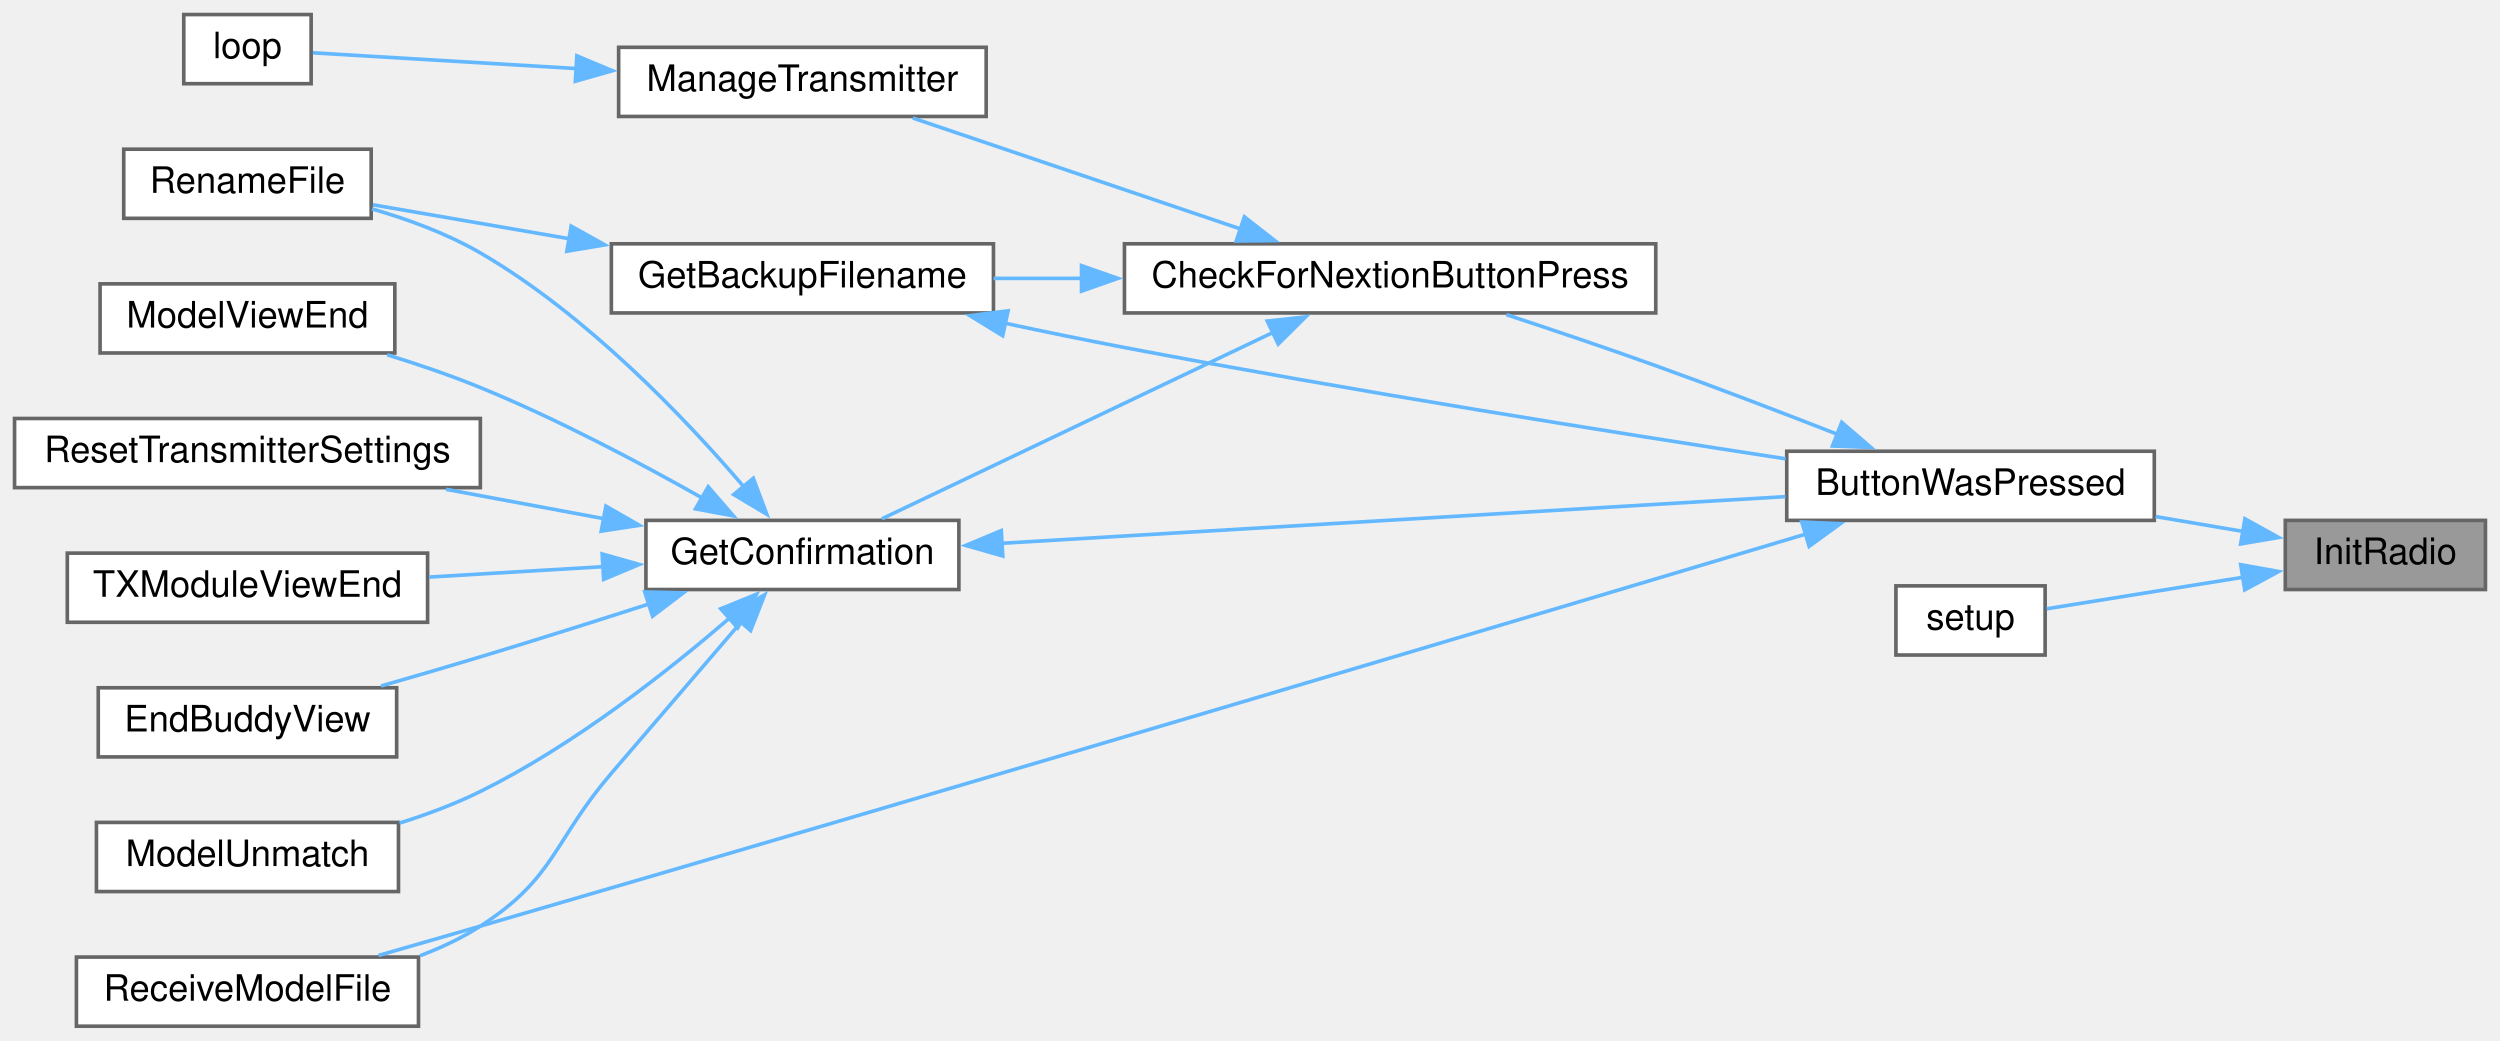
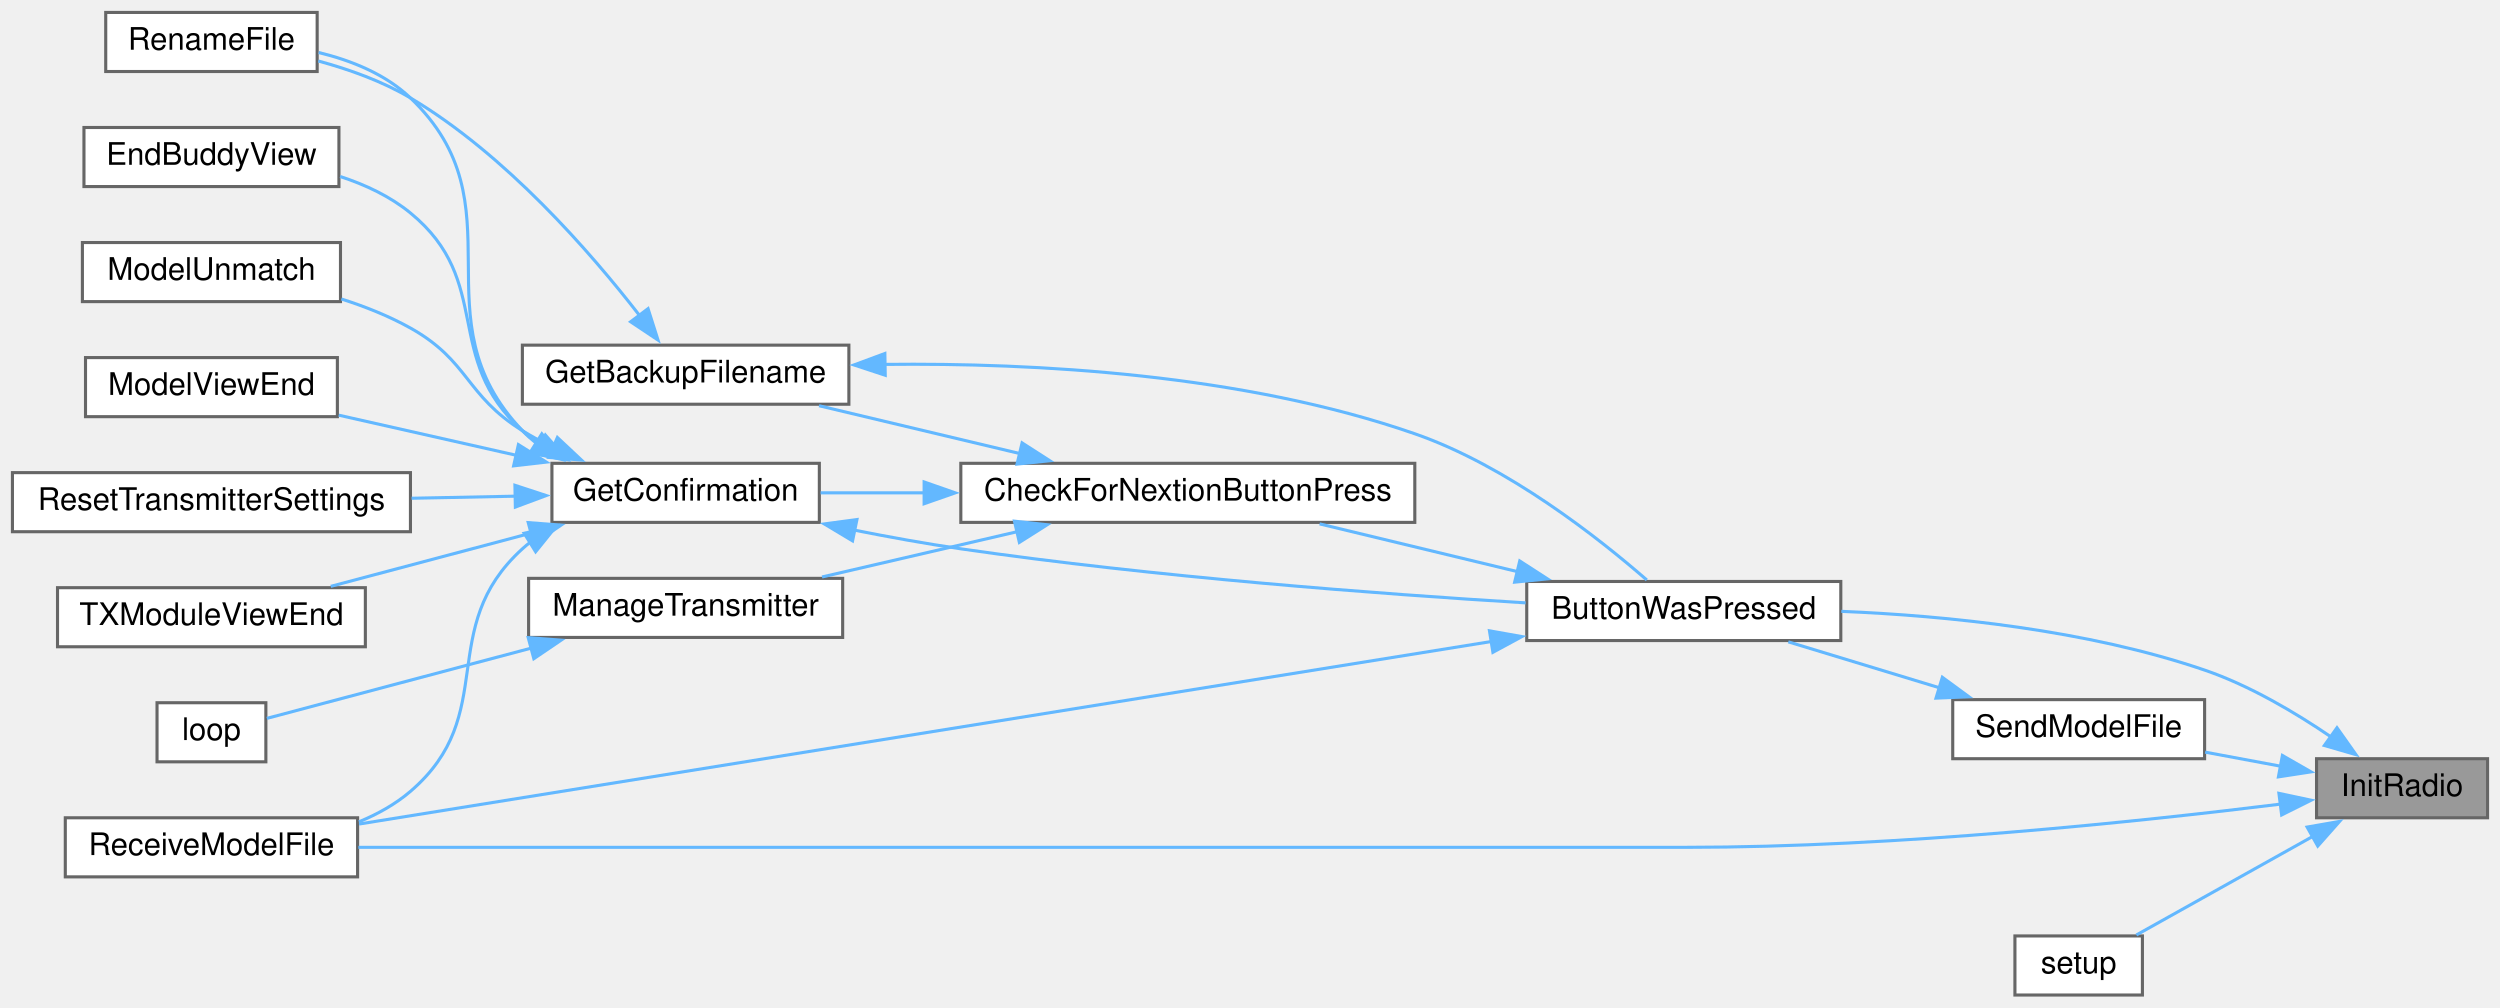
- <svg xmlns="http://www.w3.org/2000/svg" xmlns:xlink="http://www.w3.org/1999/xlink" width="687pt" height="286pt" viewBox="0.00 0.00 687.00 286.00">
-   <g id="graph0" class="graph" transform="scale(1 1) rotate(0) translate(4 282)">
+ <svg xmlns="http://www.w3.org/2000/svg" xmlns:xlink="http://www.w3.org/1999/xlink" width="804pt" height="324pt" viewBox="0.00 0.00 804.00 324.00">
+   <g id="graph0" class="graph" transform="scale(1 1) rotate(0) translate(4 320)">
    <g id="node1" class="node">
      <g id="a_node1">
        <a xlink:title=" ">
-           <polygon fill="#999999" stroke="#666666" points="679,-139 624,-139 624,-120 679,-120 679,-139" />
-           <text text-anchor="middle" x="651.5" y="-127" font-family="Helvetica,sans-Serif" font-size="10.00">InitRadio</text>
+           <polygon fill="#999999" stroke="#666666" points="796,-76 741,-76 741,-57 796,-57 796,-76" />
+           <text text-anchor="middle" x="768.5" y="-64" font-family="Helvetica,sans-Serif" font-size="10.00">InitRadio</text>
        </a>
      </g>
    </g>
    <g id="node2" class="node">
      <g id="a_node2">
        <a xlink:href="TransmitterCode_2src_2main_8cpp.html#a804fdbdd5eab4c596bbe8a23eecbe4d5" target="_top" xlink:title=" ">
-           <polygon fill="white" stroke="#666666" points="588,-158 487,-158 487,-139 588,-139 588,-158" />
-           <text text-anchor="middle" x="537.5" y="-146" font-family="Helvetica,sans-Serif" font-size="10.00">ButtonWasPressed</text>
+           <polygon fill="white" stroke="#666666" points="588,-133 487,-133 487,-114 588,-114 588,-133" />
+           <text text-anchor="middle" x="537.5" y="-121" font-family="Helvetica,sans-Serif" font-size="10.00">ButtonWasPressed</text>
        </a>
      </g>
    </g>
    <g id="edge1" class="edge">
-       <path fill="none" stroke="#63b8ff" d="M612.41,-135.96C604.67,-137.27 596.42,-138.67 588.35,-140.04" />
-       <polygon fill="#63b8ff" stroke="#63b8ff" points="612.91,-139.43 622.18,-134.3 611.74,-132.53 612.91,-139.43" />
+       <path fill="none" stroke="#63b8ff" d="M745.72,-82.97C734.21,-90.81 719.5,-99.54 705,-104.5 667.15,-117.46 621.93,-121.98 588.17,-123.39" />
+       <polygon fill="#63b8ff" stroke="#63b8ff" points="747.57,-85.95 753.69,-77.3 743.51,-80.25 747.57,-85.95" />
+     </g>
+     <g id="node10" class="node">
+       <g id="a_node10">
+         <a xlink:href="TransmitterCode_2src_2main_8cpp.html#ab7c9edf843c732d7fe296564f39bc0dc" target="_top" xlink:title="RECEIVE A MODEL FILE.">
+           <polygon fill="white" stroke="#666666" points="111,-57 17,-57 17,-38 111,-38 111,-57" />
+           <text text-anchor="middle" x="64" y="-45" font-family="Helvetica,sans-Serif" font-size="10.00">ReceiveModelFile</text>
+         </a>
+       </g>
+     </g>
+     <g id="edge18" class="edge">
+       <path fill="none" stroke="#63b8ff" d="M729.42,-61.4C684.04,-55.77 605.88,-47.5 538.5,-47.5 538.5,-47.5 538.5,-47.5 377,-47.5 282.61,-47.5 172.17,-47.5 111.25,-47.5" />
+       <polygon fill="#63b8ff" stroke="#63b8ff" points="728.9,-64.86 739.26,-62.65 729.78,-57.92 728.9,-64.86" />
    </g>
    <g id="node15" class="node">
      <g id="a_node15">
+         <a xlink:href="TransmitterCode_2src_2main_8cpp.html#a58c67a975068930341f0663e0a08c9d3" target="_top" xlink:title="SEND A MODEL FILE.">
+           <polygon fill="white" stroke="#666666" points="705,-95 624,-95 624,-76 705,-76 705,-95" />
+           <text text-anchor="middle" x="664.5" y="-83" font-family="Helvetica,sans-Serif" font-size="10.00">SendModelFile</text>
+         </a>
+       </g>
+     </g>
+     <g id="edge19" class="edge">
+       <path fill="none" stroke="#63b8ff" d="M729.49,-73.58C721.56,-75.06 713.17,-76.62 705.17,-78.11" />
+       <polygon fill="#63b8ff" stroke="#63b8ff" points="730.02,-77.04 739.21,-71.77 728.74,-70.16 730.02,-77.04" />
+     </g>
+     <g id="node16" class="node">
+       <g id="a_node16">
        <a xlink:href="TransmitterCode_2src_2main_8cpp.html#a17699f358cf9f7c3155a9c5daf8ff13c" target="_top" xlink:title=" ">
-           <polygon fill="white" stroke="#666666" points="558,-121 517,-121 517,-102 558,-102 558,-121" />
-           <text text-anchor="middle" x="537.5" y="-109" font-family="Helvetica,sans-Serif" font-size="10.00">setup</text>
-         </a>
-       </g>
-     </g>
-     <g id="edge18" class="edge">
-       <path fill="none" stroke="#63b8ff" d="M612.54,-123.4C594.39,-120.48 573.42,-117.11 558.44,-114.71" />
-       <polygon fill="#63b8ff" stroke="#63b8ff" points="611.75,-126.82 622.18,-124.95 612.86,-119.91 611.75,-126.82" />
+           <polygon fill="white" stroke="#666666" points="685,-19 644,-19 644,0 685,0 685,-19" />
+           <text text-anchor="middle" x="664.5" y="-7" font-family="Helvetica,sans-Serif" font-size="10.00">setup</text>
+         </a>
+       </g>
+     </g>
+     <g id="edge21" class="edge">
+       <path fill="none" stroke="#63b8ff" d="M739.76,-51C721.68,-40.9 698.65,-28.02 683.06,-19.31" />
+       <polygon fill="#63b8ff" stroke="#63b8ff" points="737.97,-54.01 748.41,-55.83 741.39,-47.9 737.97,-54.01" />
    </g>
    <g id="node3" class="node">
      <g id="a_node3">
        <a xlink:href="Utilities_8h.html#afb7c85cac4aa89fd998ed81c330374d2" target="_top" xlink:title=" ">
-           <polygon fill="white" stroke="#666666" points="451,-215 305,-215 305,-196 451,-196 451,-215" />
-           <text text-anchor="middle" x="378" y="-203" font-family="Helvetica,sans-Serif" font-size="10.00">CheckForNextionButtonPress</text>
+           <polygon fill="white" stroke="#666666" points="451,-171 305,-171 305,-152 451,-152 451,-171" />
+           <text text-anchor="middle" x="378" y="-159" font-family="Helvetica,sans-Serif" font-size="10.00">CheckForNextionButtonPress</text>
        </a>
      </g>
    </g>
    <g id="edge2" class="edge">
-       <path fill="none" stroke="#63b8ff" d="M500.96,-162.64C485.65,-168.62 467.51,-175.57 451,-181.5 437.61,-186.31 422.7,-191.34 409.94,-195.54" />
-       <polygon fill="#63b8ff" stroke="#63b8ff" points="502.11,-165.95 510.14,-159.04 499.55,-159.44 502.11,-165.95" />
-     </g>
-     <g id="node10" class="node">
-       <g id="a_node10">
-         <a xlink:href="TransmitterCode_2src_2main_8cpp.html#ab7c9edf843c732d7fe296564f39bc0dc" target="_top" xlink:title="RECEIVE A MODEL FILE.">
-           <polygon fill="white" stroke="#666666" points="111,-19 17,-19 17,0 111,0 111,-19" />
-           <text text-anchor="middle" x="64" y="-7" font-family="Helvetica,sans-Serif" font-size="10.00">ReceiveModelFile</text>
-         </a>
-       </g>
+       <path fill="none" stroke="#63b8ff" d="M483.94,-136.18C463.25,-141.17 439.83,-146.82 420.38,-151.52" />
+       <polygon fill="#63b8ff" stroke="#63b8ff" points="484.75,-139.59 493.65,-133.84 483.11,-132.78 484.75,-139.59" />
    </g>
    <g id="edge17" class="edge">
-       <path fill="none" stroke="#63b8ff" d="M492.3,-135.26C417.4,-112.85 260.74,-66.12 128,-27.5 118.93,-24.86 109.13,-22.04 100.01,-19.44" />
-       <polygon fill="#63b8ff" stroke="#63b8ff" points="491.14,-138.56 501.72,-138.08 493.15,-131.86 491.14,-138.56" />
+       <path fill="none" stroke="#63b8ff" d="M475.74,-113.71C380.27,-98.32 197.21,-68.81 111.46,-54.99" />
+       <polygon fill="#63b8ff" stroke="#63b8ff" points="475.01,-117.13 485.44,-115.27 476.12,-110.22 475.01,-117.13" />
    </g>
    <g id="node4" class="node">
      <g id="a_node4">
        <a xlink:href="TransmitterCode_2src_2main_8cpp.html#a641d6dab68ec7b2a8a32492aac55bc1c" target="_top" xlink:title=" ">
-           <polygon fill="white" stroke="#666666" points="269,-215 164,-215 164,-196 269,-196 269,-215" />
-           <text text-anchor="middle" x="216.5" y="-203" font-family="Helvetica,sans-Serif" font-size="10.00">GetBackupFilename</text>
+           <polygon fill="white" stroke="#666666" points="269,-209 164,-209 164,-190 269,-190 269,-209" />
+           <text text-anchor="middle" x="216.5" y="-197" font-family="Helvetica,sans-Serif" font-size="10.00">GetBackupFilename</text>
        </a>
      </g>
    </g>
    <g id="edge3" class="edge">
-       <path fill="none" stroke="#63b8ff" d="M293.4,-205.5C285.1,-205.5 276.86,-205.5 269.04,-205.5" />
-       <polygon fill="#63b8ff" stroke="#63b8ff" points="293.2,-209 303.2,-205.5 293.2,-202 293.2,-209" />
+       <path fill="none" stroke="#63b8ff" d="M324.07,-174.11C303.04,-179.12 279.2,-184.8 259.4,-189.52" />
+       <polygon fill="#63b8ff" stroke="#63b8ff" points="324.7,-177.56 333.62,-171.83 323.08,-170.75 324.7,-177.56" />
    </g>
    <g id="node6" class="node">
      <g id="a_node6">
        <a xlink:href="TransmitterCode_2src_2main_8cpp.html#a6506bf72e0dd9e9ce480156b47625bff" target="_top" xlink:title=" ">
-           <polygon fill="white" stroke="#666666" points="259.5,-139 173.5,-139 173.5,-120 259.5,-120 259.5,-139" />
-           <text text-anchor="middle" x="216.5" y="-127" font-family="Helvetica,sans-Serif" font-size="10.00">GetConfirmation</text>
+           <polygon fill="white" stroke="#666666" points="259.5,-171 173.5,-171 173.5,-152 259.5,-152 259.5,-171" />
+           <text text-anchor="middle" x="216.5" y="-159" font-family="Helvetica,sans-Serif" font-size="10.00">GetConfirmation</text>
        </a>
      </g>
    </g>
    <g id="edge6" class="edge">
-       <path fill="none" stroke="#63b8ff" d="M346.08,-190.77C314.34,-175.64 265.82,-152.53 238.36,-139.44" />
-       <polygon fill="#63b8ff" stroke="#63b8ff" points="344.25,-193.77 354.78,-194.91 347.26,-187.45 344.25,-193.77" />
+       <path fill="none" stroke="#63b8ff" d="M293.55,-161.5C281.89,-161.5 270.35,-161.5 259.9,-161.5" />
+       <polygon fill="#63b8ff" stroke="#63b8ff" points="293.2,-165 303.2,-161.5 293.2,-158 293.2,-165" />
    </g>
    <g id="node13" class="node">
      <g id="a_node13">
        <a xlink:href="TransmitterCode_2src_2main_8cpp.html#a558ea014e230b7caa54ce5a37ad29b22" target="_top" xlink:title=" ">
-           <polygon fill="white" stroke="#666666" points="267,-269 166,-269 166,-250 267,-250 267,-269" />
-           <text text-anchor="middle" x="216.5" y="-257" font-family="Helvetica,sans-Serif" font-size="10.00">ManageTransmitter</text>
+           <polygon fill="white" stroke="#666666" points="267,-134 166,-134 166,-115 267,-115 267,-134" />
+           <text text-anchor="middle" x="216.5" y="-122" font-family="Helvetica,sans-Serif" font-size="10.00">ManageTransmitter</text>
        </a>
      </g>
    </g>
    <g id="edge15" class="edge">
-       <path fill="none" stroke="#63b8ff" d="M337.1,-219.01C309.06,-228.5 272.19,-240.98 246.84,-249.57" />
-       <polygon fill="#63b8ff" stroke="#63b8ff" points="337.96,-222.41 346.31,-215.89 335.72,-215.78 337.96,-222.41" />
+       <path fill="none" stroke="#63b8ff" d="M323.19,-149.02C302.72,-144.27 279.69,-138.93 260.36,-134.44" />
+       <polygon fill="#63b8ff" stroke="#63b8ff" points="322.25,-152.39 332.78,-151.24 323.83,-145.57 322.25,-152.39" />
    </g>
    <g id="edge4" class="edge">
-       <path fill="none" stroke="#63b8ff" d="M272.13,-193.19C283,-190.86 294.35,-188.53 305,-186.5 367.41,-174.61 439.73,-163.1 486.7,-155.92" />
-       <polygon fill="#63b8ff" stroke="#63b8ff" points="271.54,-189.73 262.51,-195.27 273.02,-196.58 271.54,-189.73" />
+       <path fill="none" stroke="#63b8ff" d="M280.59,-202.81C328.61,-203.35 395.64,-199.75 451,-180.5 480.83,-170.13 510.28,-146.85 525.62,-133.47" />
+       <polygon fill="#63b8ff" stroke="#63b8ff" points="280.69,-199.32 270.63,-202.63 280.57,-206.31 280.69,-199.32" />
    </g>
    <g id="node5" class="node">
      <g id="a_node5">
        <a xlink:href="TransmitterCode_2src_2main_8cpp.html#a9d94366336f1e5fd43edb9c24bec5821" target="_top" xlink:title=" ">
-           <polygon fill="white" stroke="#666666" points="98,-241 30,-241 30,-222 98,-222 98,-241" />
-           <text text-anchor="middle" x="64" y="-229" font-family="Helvetica,sans-Serif" font-size="10.00">RenameFile</text>
+           <polygon fill="white" stroke="#666666" points="98,-316 30,-316 30,-297 98,-297 98,-316" />
+           <text text-anchor="middle" x="64" y="-304" font-family="Helvetica,sans-Serif" font-size="10.00">RenameFile</text>
        </a>
      </g>
    </g>
    <g id="edge5" class="edge">
-       <path fill="none" stroke="#63b8ff" d="M152.62,-216.36C134.04,-219.57 114.43,-222.96 98.48,-225.72" />
-       <polygon fill="#63b8ff" stroke="#63b8ff" points="152.96,-219.86 162.21,-214.71 151.77,-212.96 152.96,-219.86" />
+       <path fill="none" stroke="#63b8ff" d="M201.63,-218.6C185.95,-238.83 158.6,-270.32 128,-288.5 119,-293.85 108.34,-297.67 98.36,-300.38" />
+       <polygon fill="#63b8ff" stroke="#63b8ff" points="204.41,-220.73 207.62,-210.63 198.81,-216.52 204.41,-220.73" />
    </g>
    <g id="edge7" class="edge">
-       <path fill="none" stroke="#63b8ff" d="M271.01,-132.69C331.16,-136.27 428.05,-142.04 486.66,-145.53" />
-       <polygon fill="#63b8ff" stroke="#63b8ff" points="271.56,-129.21 261.37,-132.11 271.15,-136.2 271.56,-129.21" />
+       <path fill="none" stroke="#63b8ff" d="M270.65,-149.53C281.95,-147.28 293.83,-145.13 305,-143.5 367.28,-134.44 439.62,-128.99 486.63,-126.12" />
+       <polygon fill="#63b8ff" stroke="#63b8ff" points="270.18,-146.06 261.09,-151.5 271.59,-152.91 270.18,-146.06" />
    </g>
    <g id="edge12" class="edge">
-       <path fill="none" stroke="#63b8ff" d="M200.32,-148.33C184.23,-167.13 157.14,-195.58 128,-212.5 118.91,-217.78 108.22,-221.71 98.25,-224.59" />
-       <polygon fill="#63b8ff" stroke="#63b8ff" points="203.01,-150.58 206.72,-140.66 197.63,-146.1 203.01,-150.58" />
+       <path fill="none" stroke="#63b8ff" d="M168.41,-177.5C166.85,-178.74 165.37,-180.07 164,-181.5 129.34,-217.78 164.29,-253.85 128,-288.5 120.02,-296.12 109.04,-300.55 98.48,-303.11" />
+       <polygon fill="#63b8ff" stroke="#63b8ff" points="170.25,-180.48 176.87,-172.2 166.54,-174.55 170.25,-180.48" />
    </g>
    <g id="node7" class="node">
      <g id="a_node7">
        <a xlink:href="TransmitterCode_2src_2main_8cpp.html#a16c65917a148c7f6c17babf11e977b69" target="_top" xlink:title=" ">
-           <polygon fill="white" stroke="#666666" points="105,-93 23,-93 23,-74 105,-74 105,-93" />
-           <text text-anchor="middle" x="64" y="-81" font-family="Helvetica,sans-Serif" font-size="10.00">EndBuddyView</text>
+           <polygon fill="white" stroke="#666666" points="105,-279 23,-279 23,-260 105,-260 105,-279" />
+           <text text-anchor="middle" x="64" y="-267" font-family="Helvetica,sans-Serif" font-size="10.00">EndBuddyView</text>
        </a>
      </g>
    </g>
    <g id="edge8" class="edge">
-       <path fill="none" stroke="#63b8ff" d="M174.46,-116.07C159.83,-111.36 143.21,-106.1 128,-101.5 119.18,-98.83 109.64,-96.05 100.71,-93.49" />
-       <polygon fill="#63b8ff" stroke="#63b8ff" points="173.17,-119.34 183.76,-119.08 175.32,-112.67 173.17,-119.34" />
+       <path fill="none" stroke="#63b8ff" d="M169.97,-176.88C167.86,-178.3 165.85,-179.83 164,-181.5 138,-204.91 155.05,-229.31 128,-251.5 121.49,-256.84 113.48,-260.6 105.38,-263.24" />
+       <polygon fill="#63b8ff" stroke="#63b8ff" points="171.39,-180.1 178.42,-172.18 167.98,-173.98 171.39,-180.1" />
    </g>
    <g id="node8" class="node">
      <g id="a_node8">
        <a xlink:href="TransmitterCode_2src_2main_8cpp.html#a339dccdc324b75d00fd035fb3fb129fd" target="_top" xlink:title=" ">
-           <polygon fill="white" stroke="#666666" points="105.5,-56 22.5,-56 22.5,-37 105.5,-37 105.5,-56" />
-           <text text-anchor="middle" x="64" y="-44" font-family="Helvetica,sans-Serif" font-size="10.00">ModelUnmatch</text>
+           <polygon fill="white" stroke="#666666" points="105.5,-242 22.5,-242 22.5,-223 105.5,-223 105.5,-242" />
+           <text text-anchor="middle" x="64" y="-230" font-family="Helvetica,sans-Serif" font-size="10.00">ModelUnmatch</text>
        </a>
      </g>
    </g>
    <g id="edge9" class="edge">
-       <path fill="none" stroke="#63b8ff" d="M196.64,-112.3C179.76,-97.73 153.77,-77.22 128,-64.5 121.06,-61.08 113.37,-58.2 105.8,-55.82" />
-       <polygon fill="#63b8ff" stroke="#63b8ff" points="194.07,-114.71 203.88,-118.7 198.71,-109.46 194.07,-114.71" />
+       <path fill="none" stroke="#63b8ff" d="M173.94,-176.06C170.49,-177.73 167.14,-179.55 164,-181.5 145.57,-192.96 146.94,-203.9 128,-214.5 121.15,-218.33 113.42,-221.41 105.77,-223.85" />
+       <polygon fill="#63b8ff" stroke="#63b8ff" points="175.26,-179.3 182.99,-172.05 172.43,-172.9 175.26,-179.3" />
    </g>
    <g id="node9" class="node">
      <g id="a_node9">
        <a xlink:href="TransmitterCode_2src_2main_8cpp.html#ae9f91b9da28f2e1e2fb126961f03c31c" target="_top" xlink:title=" ">
-           <polygon fill="white" stroke="#666666" points="104.5,-204 23.5,-204 23.5,-185 104.5,-185 104.5,-204" />
-           <text text-anchor="middle" x="64" y="-192" font-family="Helvetica,sans-Serif" font-size="10.00">ModelViewEnd</text>
+           <polygon fill="white" stroke="#666666" points="104.5,-205 23.5,-205 23.5,-186 104.5,-186 104.5,-205" />
+           <text text-anchor="middle" x="64" y="-193" font-family="Helvetica,sans-Serif" font-size="10.00">ModelViewEnd</text>
        </a>
      </g>
    </g>
    <g id="edge10" class="edge">
-       <path fill="none" stroke="#63b8ff" d="M189.07,-145.09C172.03,-154.72 149.18,-166.83 128,-175.5 119.86,-178.83 110.92,-181.88 102.39,-184.51" />
-       <polygon fill="#63b8ff" stroke="#63b8ff" points="190.61,-148.24 197.55,-140.23 187.13,-142.17 190.61,-148.24" />
+       <path fill="none" stroke="#63b8ff" d="M162.07,-173.57C143.25,-177.82 122.45,-182.52 104.94,-186.48" />
+       <polygon fill="#63b8ff" stroke="#63b8ff" points="162.72,-177.01 171.7,-171.39 161.18,-170.18 162.72,-177.01" />
    </g>
    <g id="edge11" class="edge">
-       <path fill="none" stroke="#63b8ff" d="M199.75,-111.16C189.55,-99.28 175.99,-83.48 164,-69.5 147.99,-50.84 148.7,-40.77 128,-27.5 122.93,-24.25 117.25,-21.57 111.44,-19.37" />
-       <polygon fill="#63b8ff" stroke="#63b8ff" points="196.96,-113.28 206.13,-118.58 202.27,-108.72 196.96,-113.28" />
+       <path fill="none" stroke="#63b8ff" d="M166.43,-145.55C165.59,-144.89 164.78,-144.21 164,-143.5 135.74,-117.83 157,-90.34 128,-65.5 123.16,-61.36 117.43,-58.16 111.42,-55.7" />
+       <polygon fill="#63b8ff" stroke="#63b8ff" points="164.57,-148.51 174.91,-150.81 168.26,-142.56 164.57,-148.51" />
    </g>
    <g id="node11" class="node">
      <g id="a_node11">
        <a xlink:href="TransmitterCode_2src_2main_8cpp.html#a5c7f22bae35d5d6df9d54fe79dbb8401" target="_top" xlink:title=" ">
-           <polygon fill="white" stroke="#666666" points="128,-167 0,-167 0,-148 128,-148 128,-167" />
-           <text text-anchor="middle" x="64" y="-155" font-family="Helvetica,sans-Serif" font-size="10.00">ResetTransmitterSettings</text>
+           <polygon fill="white" stroke="#666666" points="128,-168 0,-168 0,-149 128,-149 128,-168" />
+           <text text-anchor="middle" x="64" y="-156" font-family="Helvetica,sans-Serif" font-size="10.00">ResetTransmitterSettings</text>
        </a>
      </g>
    </g>
    <g id="edge13" class="edge">
-       <path fill="none" stroke="#63b8ff" d="M162.12,-139.43C147.98,-142.06 132.71,-144.9 118.56,-147.54" />
-       <polygon fill="#63b8ff" stroke="#63b8ff" points="162.5,-142.92 171.69,-137.65 161.22,-136.04 162.5,-142.92" />
+       <path fill="none" stroke="#63b8ff" d="M161.74,-160.43C150.93,-160.21 139.47,-159.98 128.36,-159.76" />
+       <polygon fill="#63b8ff" stroke="#63b8ff" points="161.6,-163.93 171.66,-160.63 161.74,-156.93 161.6,-163.93" />
    </g>
    <g id="node12" class="node">
      <g id="a_node12">
        <a xlink:href="TransmitterCode_2src_2main_8cpp.html#a3c55ef7c23759a89a86f6519569c4f7a" target="_top" xlink:title=" ">
-           <polygon fill="white" stroke="#666666" points="113.5,-130 14.5,-130 14.5,-111 113.5,-111 113.5,-130" />
-           <text text-anchor="middle" x="64" y="-118" font-family="Helvetica,sans-Serif" font-size="10.00">TXModuleViewEnd</text>
+           <polygon fill="white" stroke="#666666" points="113.5,-131 14.5,-131 14.5,-112 113.5,-112 113.5,-131" />
+           <text text-anchor="middle" x="64" y="-119" font-family="Helvetica,sans-Serif" font-size="10.00">TXModuleViewEnd</text>
        </a>
      </g>
    </g>
    <g id="edge14" class="edge">
-       <path fill="none" stroke="#63b8ff" d="M162.05,-126.3C146.36,-125.37 129.3,-124.34 113.91,-123.42" />
-       <polygon fill="#63b8ff" stroke="#63b8ff" points="161.47,-129.78 171.67,-126.88 161.89,-122.79 161.47,-129.78" />
+       <path fill="none" stroke="#63b8ff" d="M166.97,-148.6C146.02,-143.03 121.89,-136.62 102.37,-131.43" />
+       <polygon fill="#63b8ff" stroke="#63b8ff" points="165.88,-151.93 176.45,-151.12 167.68,-145.17 165.88,-151.93" />
    </g>
    <g id="node14" class="node">
      <g id="a_node14">
        <a xlink:href="TransmitterCode_2src_2main_8cpp.html#ad3cb30894c94eb016e98bdcaa899ac86" target="_top" xlink:title=" ">
-           <polygon fill="white" stroke="#666666" points="81.5,-278 46.5,-278 46.5,-259 81.5,-259 81.5,-278" />
-           <text text-anchor="middle" x="64" y="-266" font-family="Helvetica,sans-Serif" font-size="10.00">loop</text>
+           <polygon fill="white" stroke="#666666" points="81.5,-94 46.5,-94 46.5,-75 81.5,-75 81.5,-94" />
+           <text text-anchor="middle" x="64" y="-82" font-family="Helvetica,sans-Serif" font-size="10.00">loop</text>
        </a>
      </g>
    </g>
    <g id="edge16" class="edge">
-       <path fill="none" stroke="#63b8ff" d="M154.37,-263.16C128.17,-264.72 99.6,-266.43 81.99,-267.48" />
-       <polygon fill="#63b8ff" stroke="#63b8ff" points="154.52,-266.65 164.29,-262.56 154.1,-259.67 154.52,-266.65" />
+       <path fill="none" stroke="#63b8ff" d="M167.04,-111.62C137.78,-103.84 102.3,-94.41 81.82,-88.97" />
+       <polygon fill="#63b8ff" stroke="#63b8ff" points="165.88,-114.93 176.45,-114.12 167.68,-108.17 165.88,-114.93" />
+     </g>
+     <g id="edge20" class="edge">
+       <path fill="none" stroke="#63b8ff" d="M619.91,-98.75C603.88,-103.62 586.02,-109.05 571.12,-113.58" />
+       <polygon fill="#63b8ff" stroke="#63b8ff" points="620.66,-102.18 629.21,-95.92 618.62,-95.48 620.66,-102.18" />
    </g>
  </g>
</svg>
